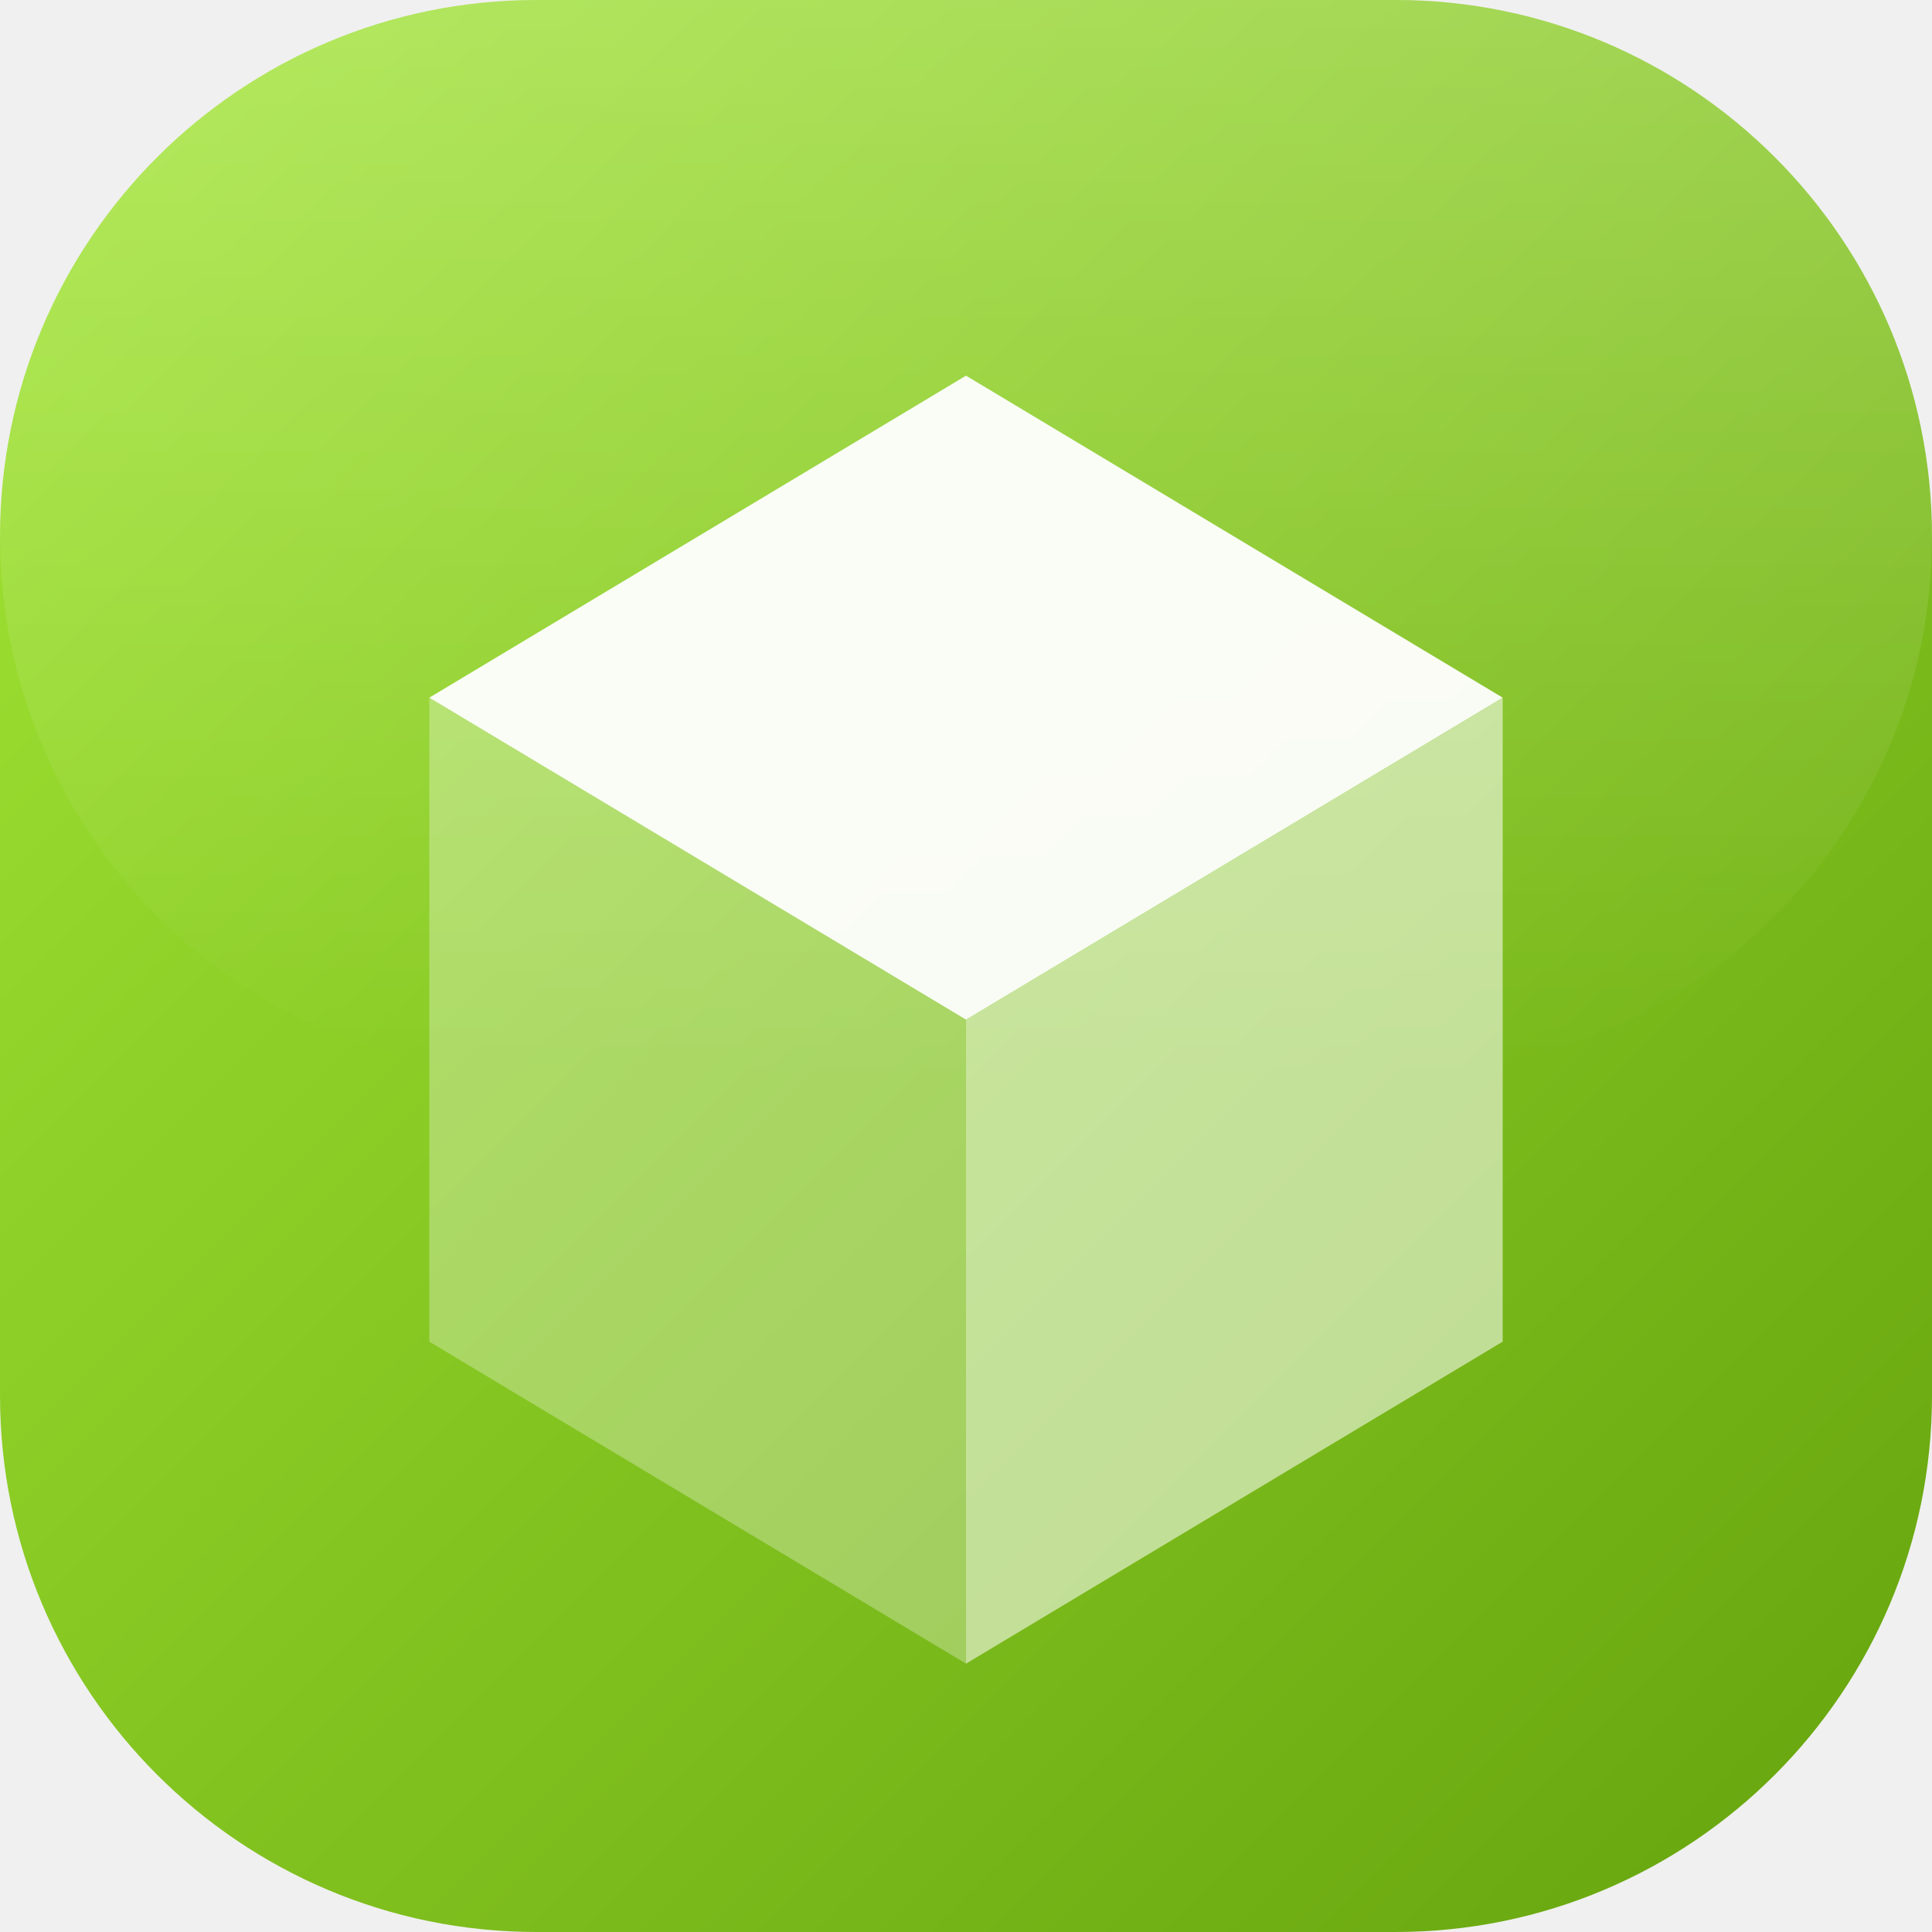
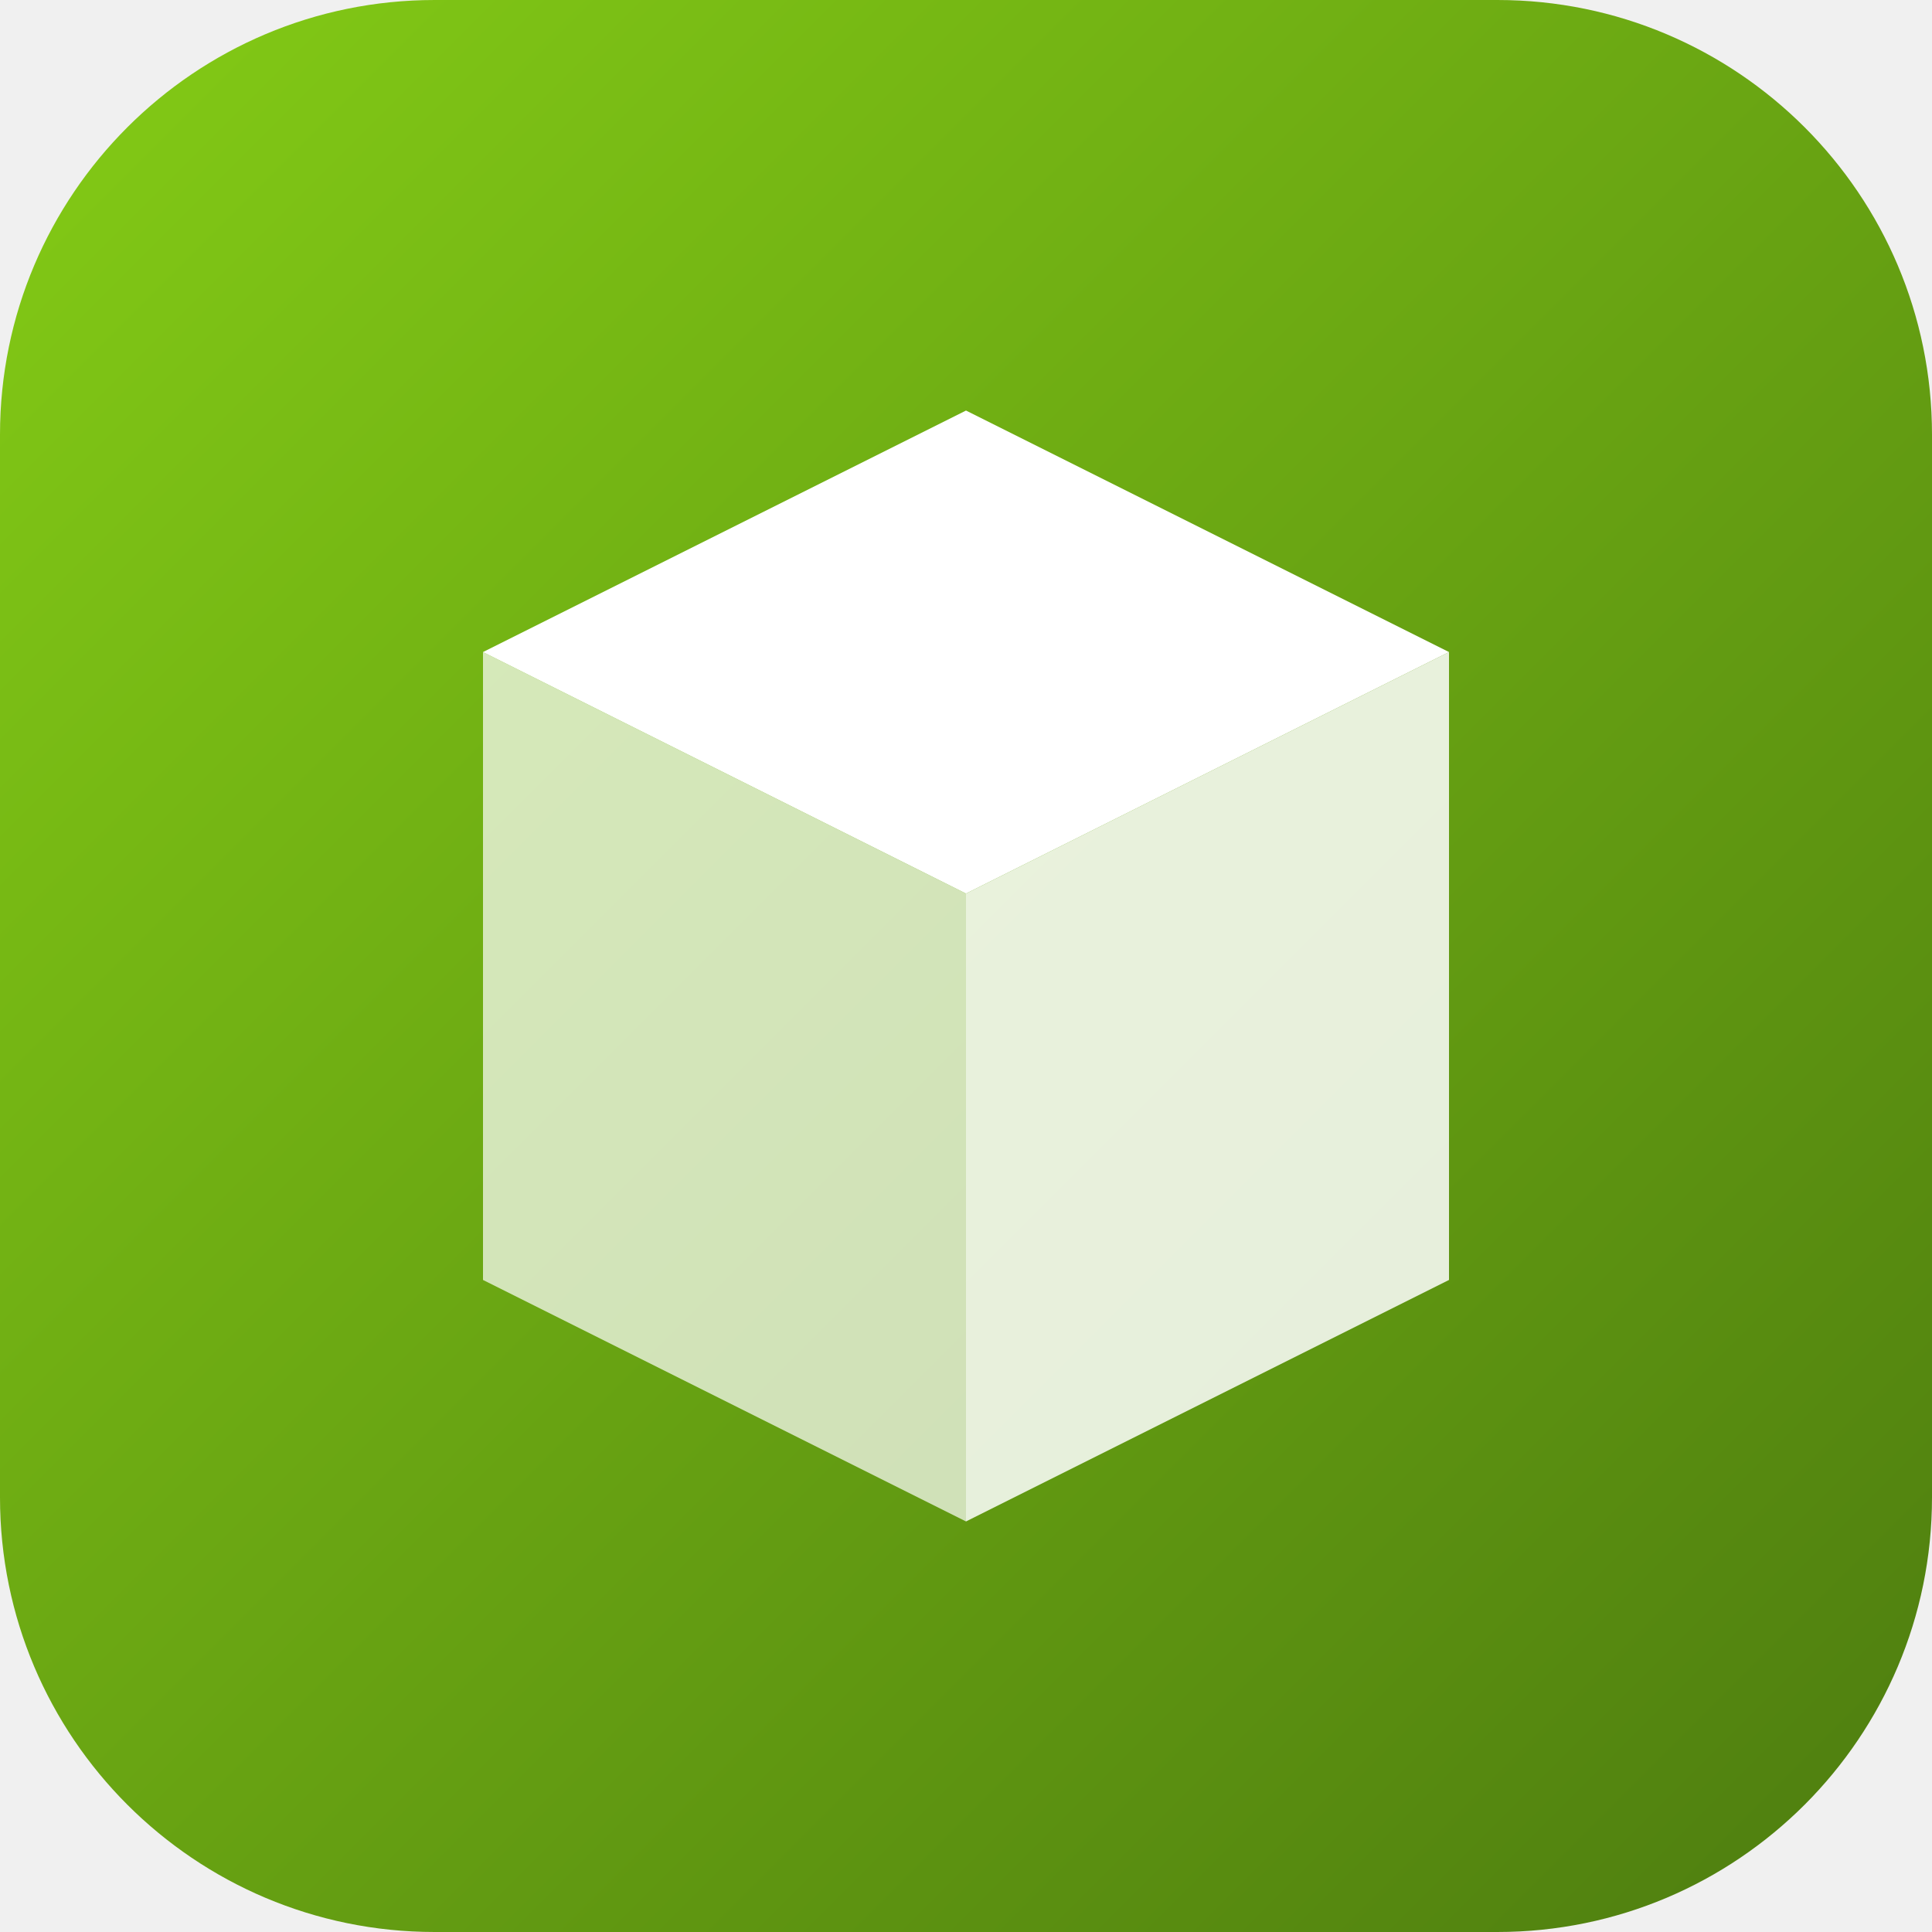
- <svg xmlns="http://www.w3.org/2000/svg" width="36" height="36" viewBox="0 0 36 36" fill="none">
+ <svg xmlns="http://www.w3.org/2000/svg" viewBox="0 0 64 64" width="64" height="64" role="img" aria-label="boxy">
  <defs>
-     <linearGradient id="boxy-fav-bg" x1="0" y1="0" x2="1" y2="1" gradientUnits="objectBoundingBox">
-       <stop offset="0%" stop-color="#a3e635" />
-       <stop offset="100%" stop-color="#65a30d" />
-     </linearGradient>
-     <linearGradient id="boxy-fav-sh" x1="0" y1="0" x2="0" y2="1" gradientUnits="objectBoundingBox">
-       <stop offset="0%" stop-color="white" stop-opacity="0.22" />
-       <stop offset="100%" stop-color="white" stop-opacity="0" />
+     <linearGradient id="bg-boxy" x1="0" y1="0" x2="1" y2="1">
+       <stop offset="0%" stop-color="#84cc16" />
+       <stop offset="100%" stop-color="#4d7c0f" />
    </linearGradient>
  </defs>
-   <rect width="36" height="36" rx="10" fill="url(#boxy-fav-bg)" />
-   <rect width="36" height="20" rx="10" fill="url(#boxy-fav-sh)" />
-   <polygon points="18,7 28,13 18,19 8,13" fill="white" opacity="0.95" />
-   <polygon points="28,13 28,25 18,31 18,19" fill="white" opacity="0.55" />
-   <polygon points="8,13 18,19 18,31 8,25" fill="white" opacity="0.3" />
+   <rect width="64" height="64" rx="14.4" fill="url(#bg-boxy)" />
+   <g color="#ffffff" transform="translate(6.4 6.4) scale(0.8)">
+     <g fill="currentColor" stroke="none">
+       <path d="M32 9 L52 19 L32 29 L12 19 Z" />
+       <path d="M12 19 L12 45 L32 55 L32 29 Z" opacity="0.7" />
+       <path d="M52 19 L52 45 L32 55 L32 29 Z" opacity="0.85" />
+     </g>
+   </g>
</svg>
